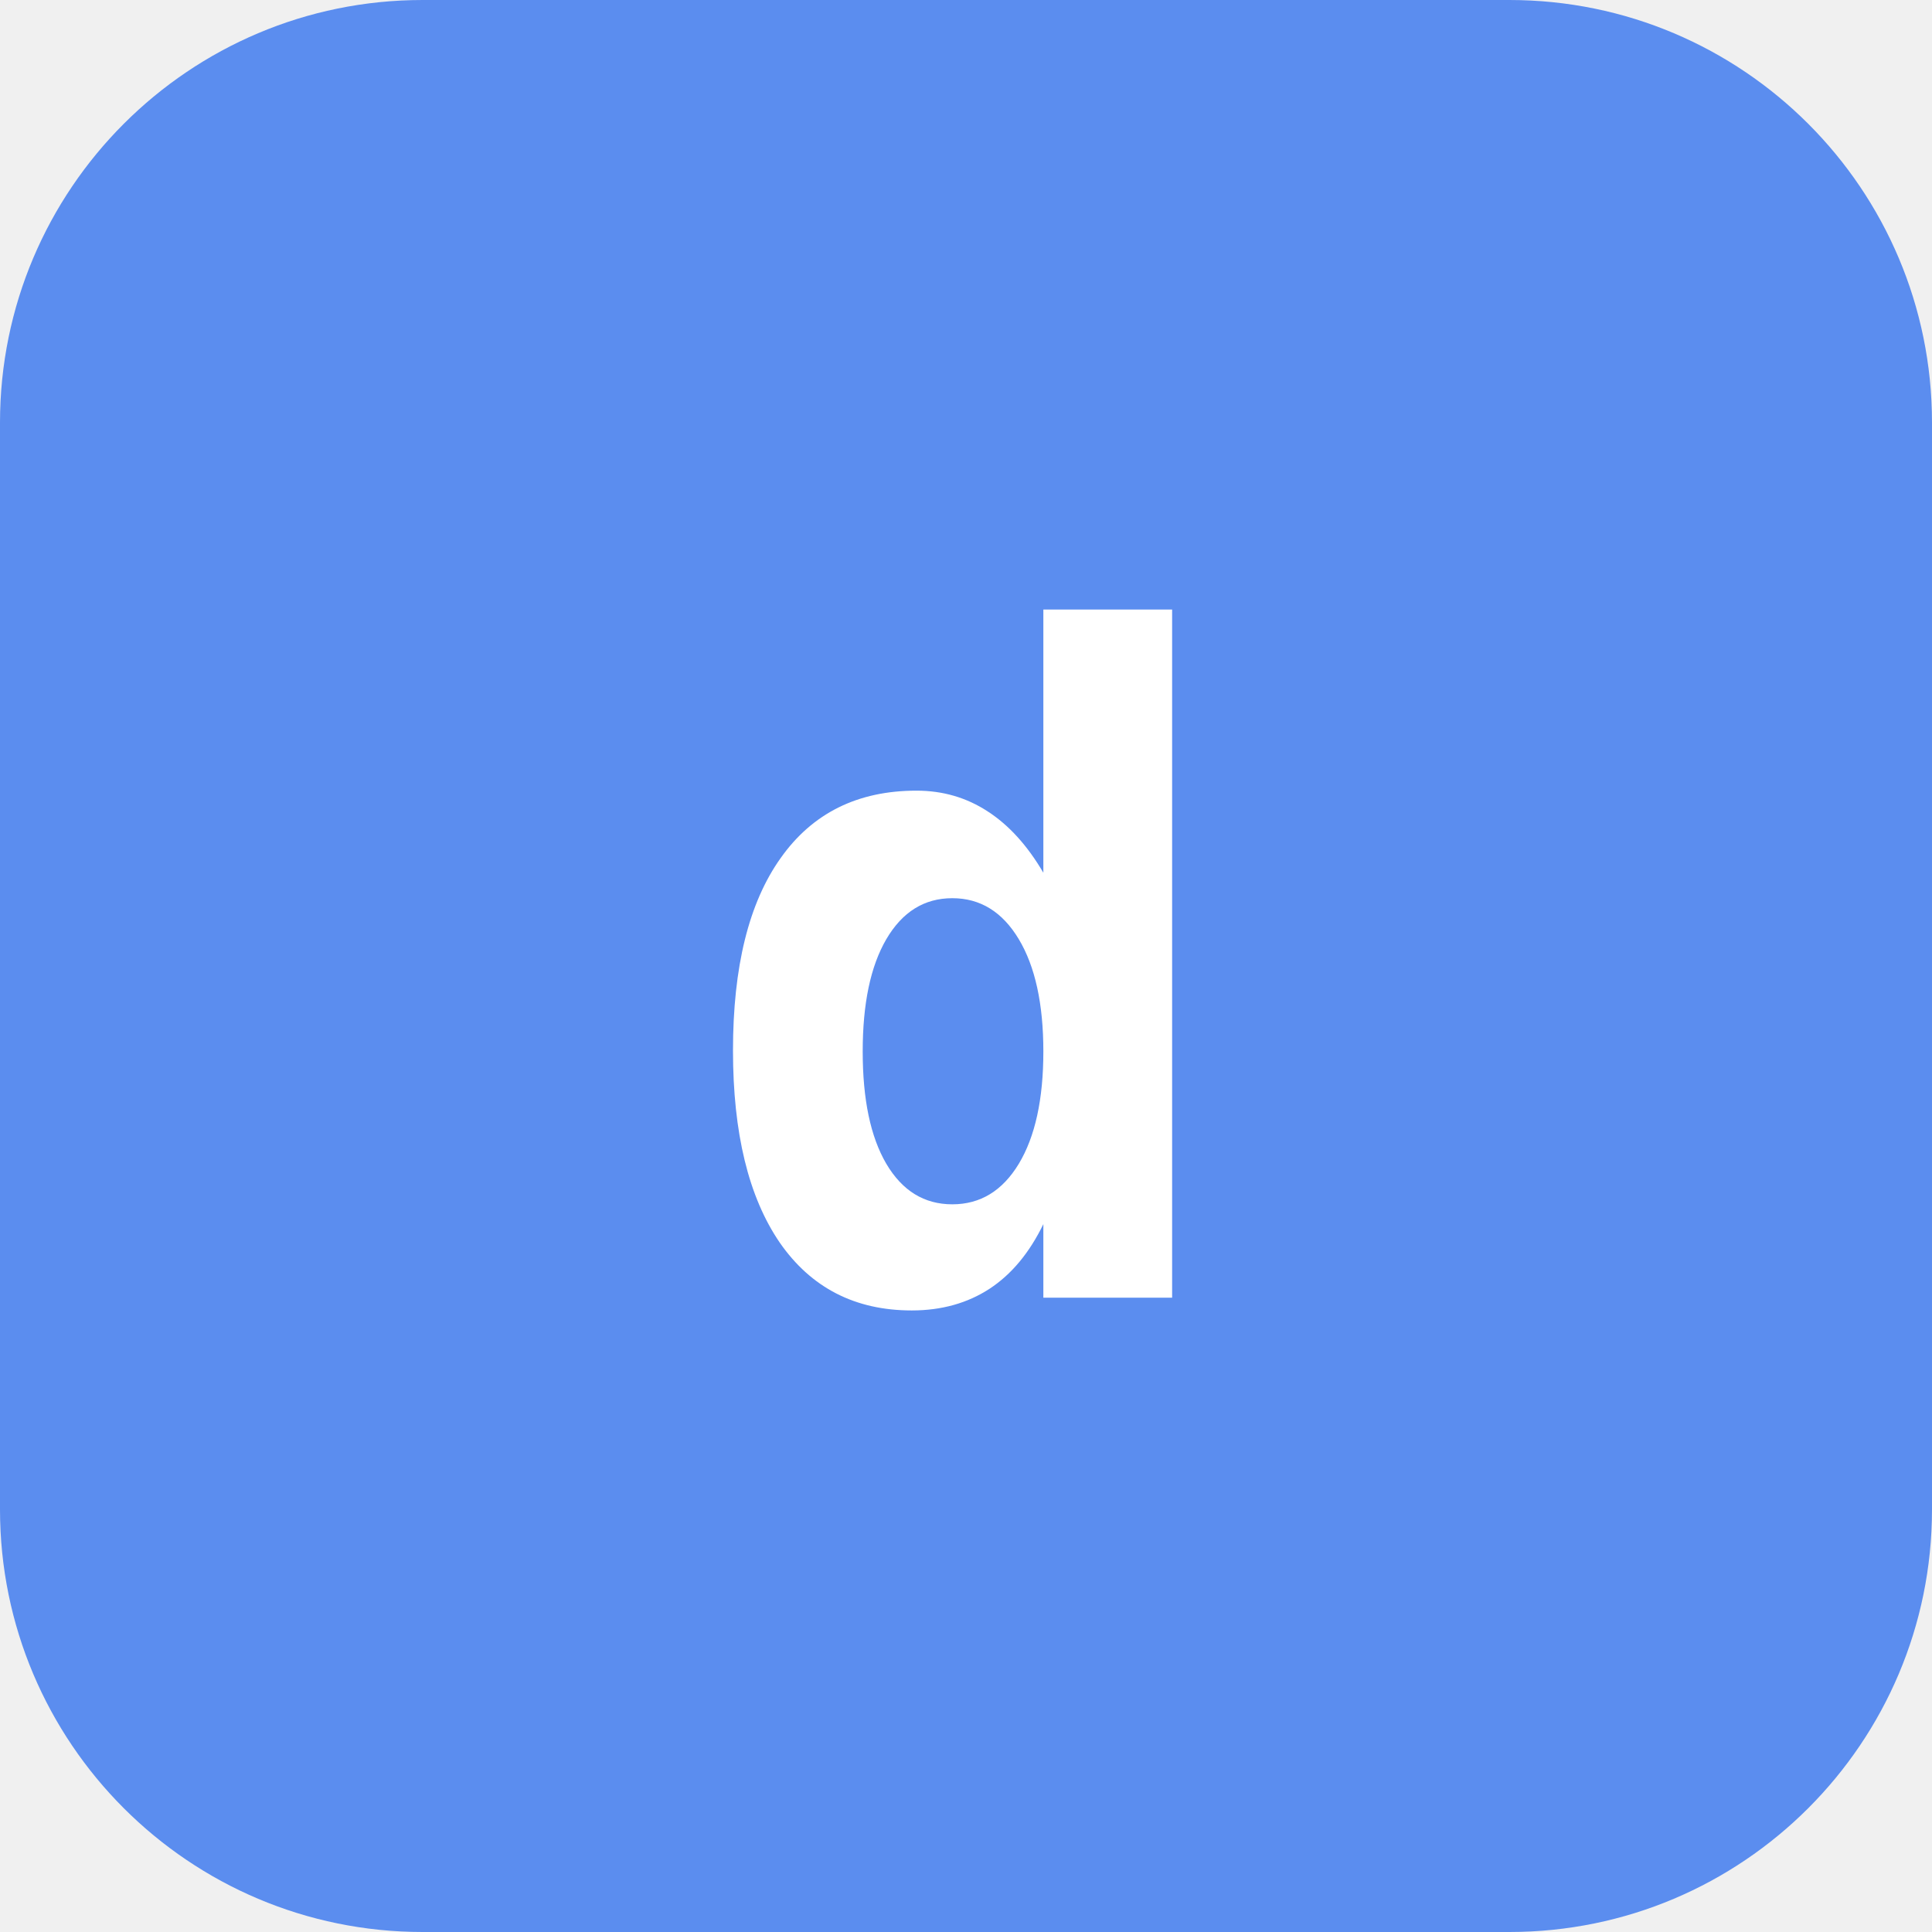
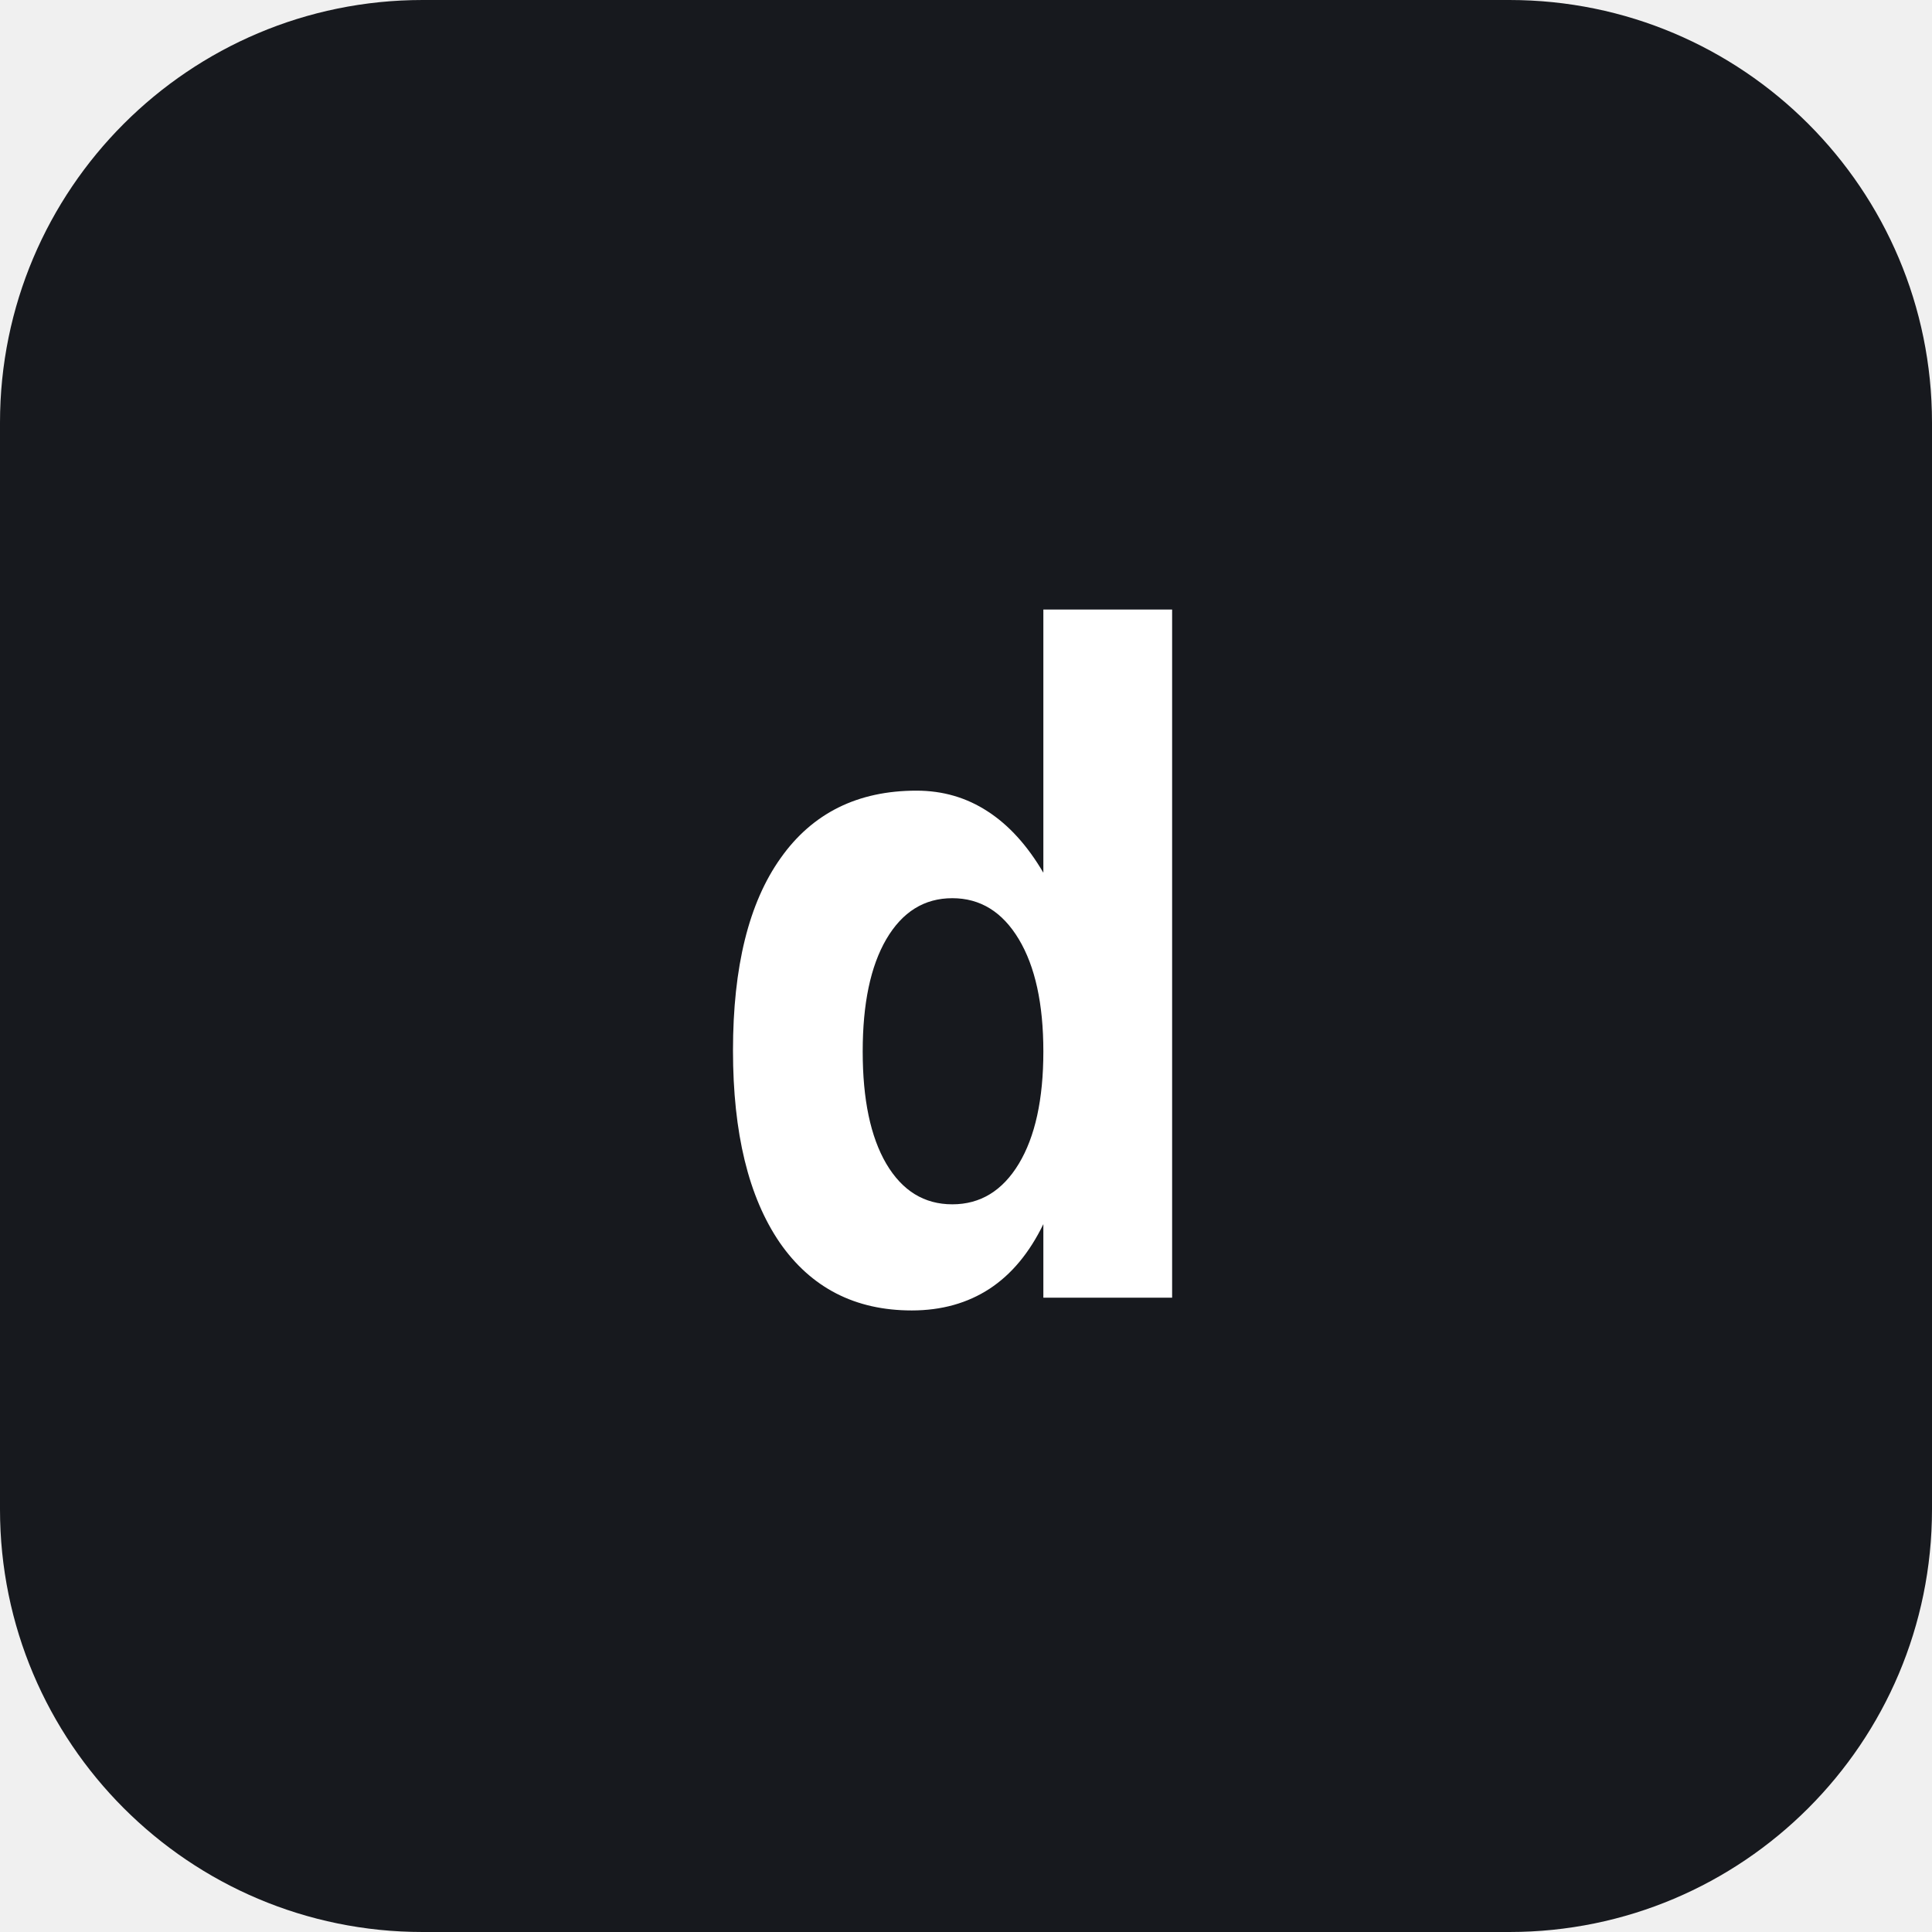
<svg xmlns="http://www.w3.org/2000/svg" viewBox="0 0 64 64" role="img" aria-label="davd.fr">
-   <rect width="64" height="64" rx="14" fill="#5b8def" />
+   <rect width="64" height="64" rx="14" fill="#17191e" />
  <text x="50%" y="50%" dy="0.02em" text-anchor="middle" dominant-baseline="central" font-family="ui-monospace, SFMono-Regular, Menlo, monospace" font-size="30" font-weight="700" fill="#ffffff">d</text>
</svg>
